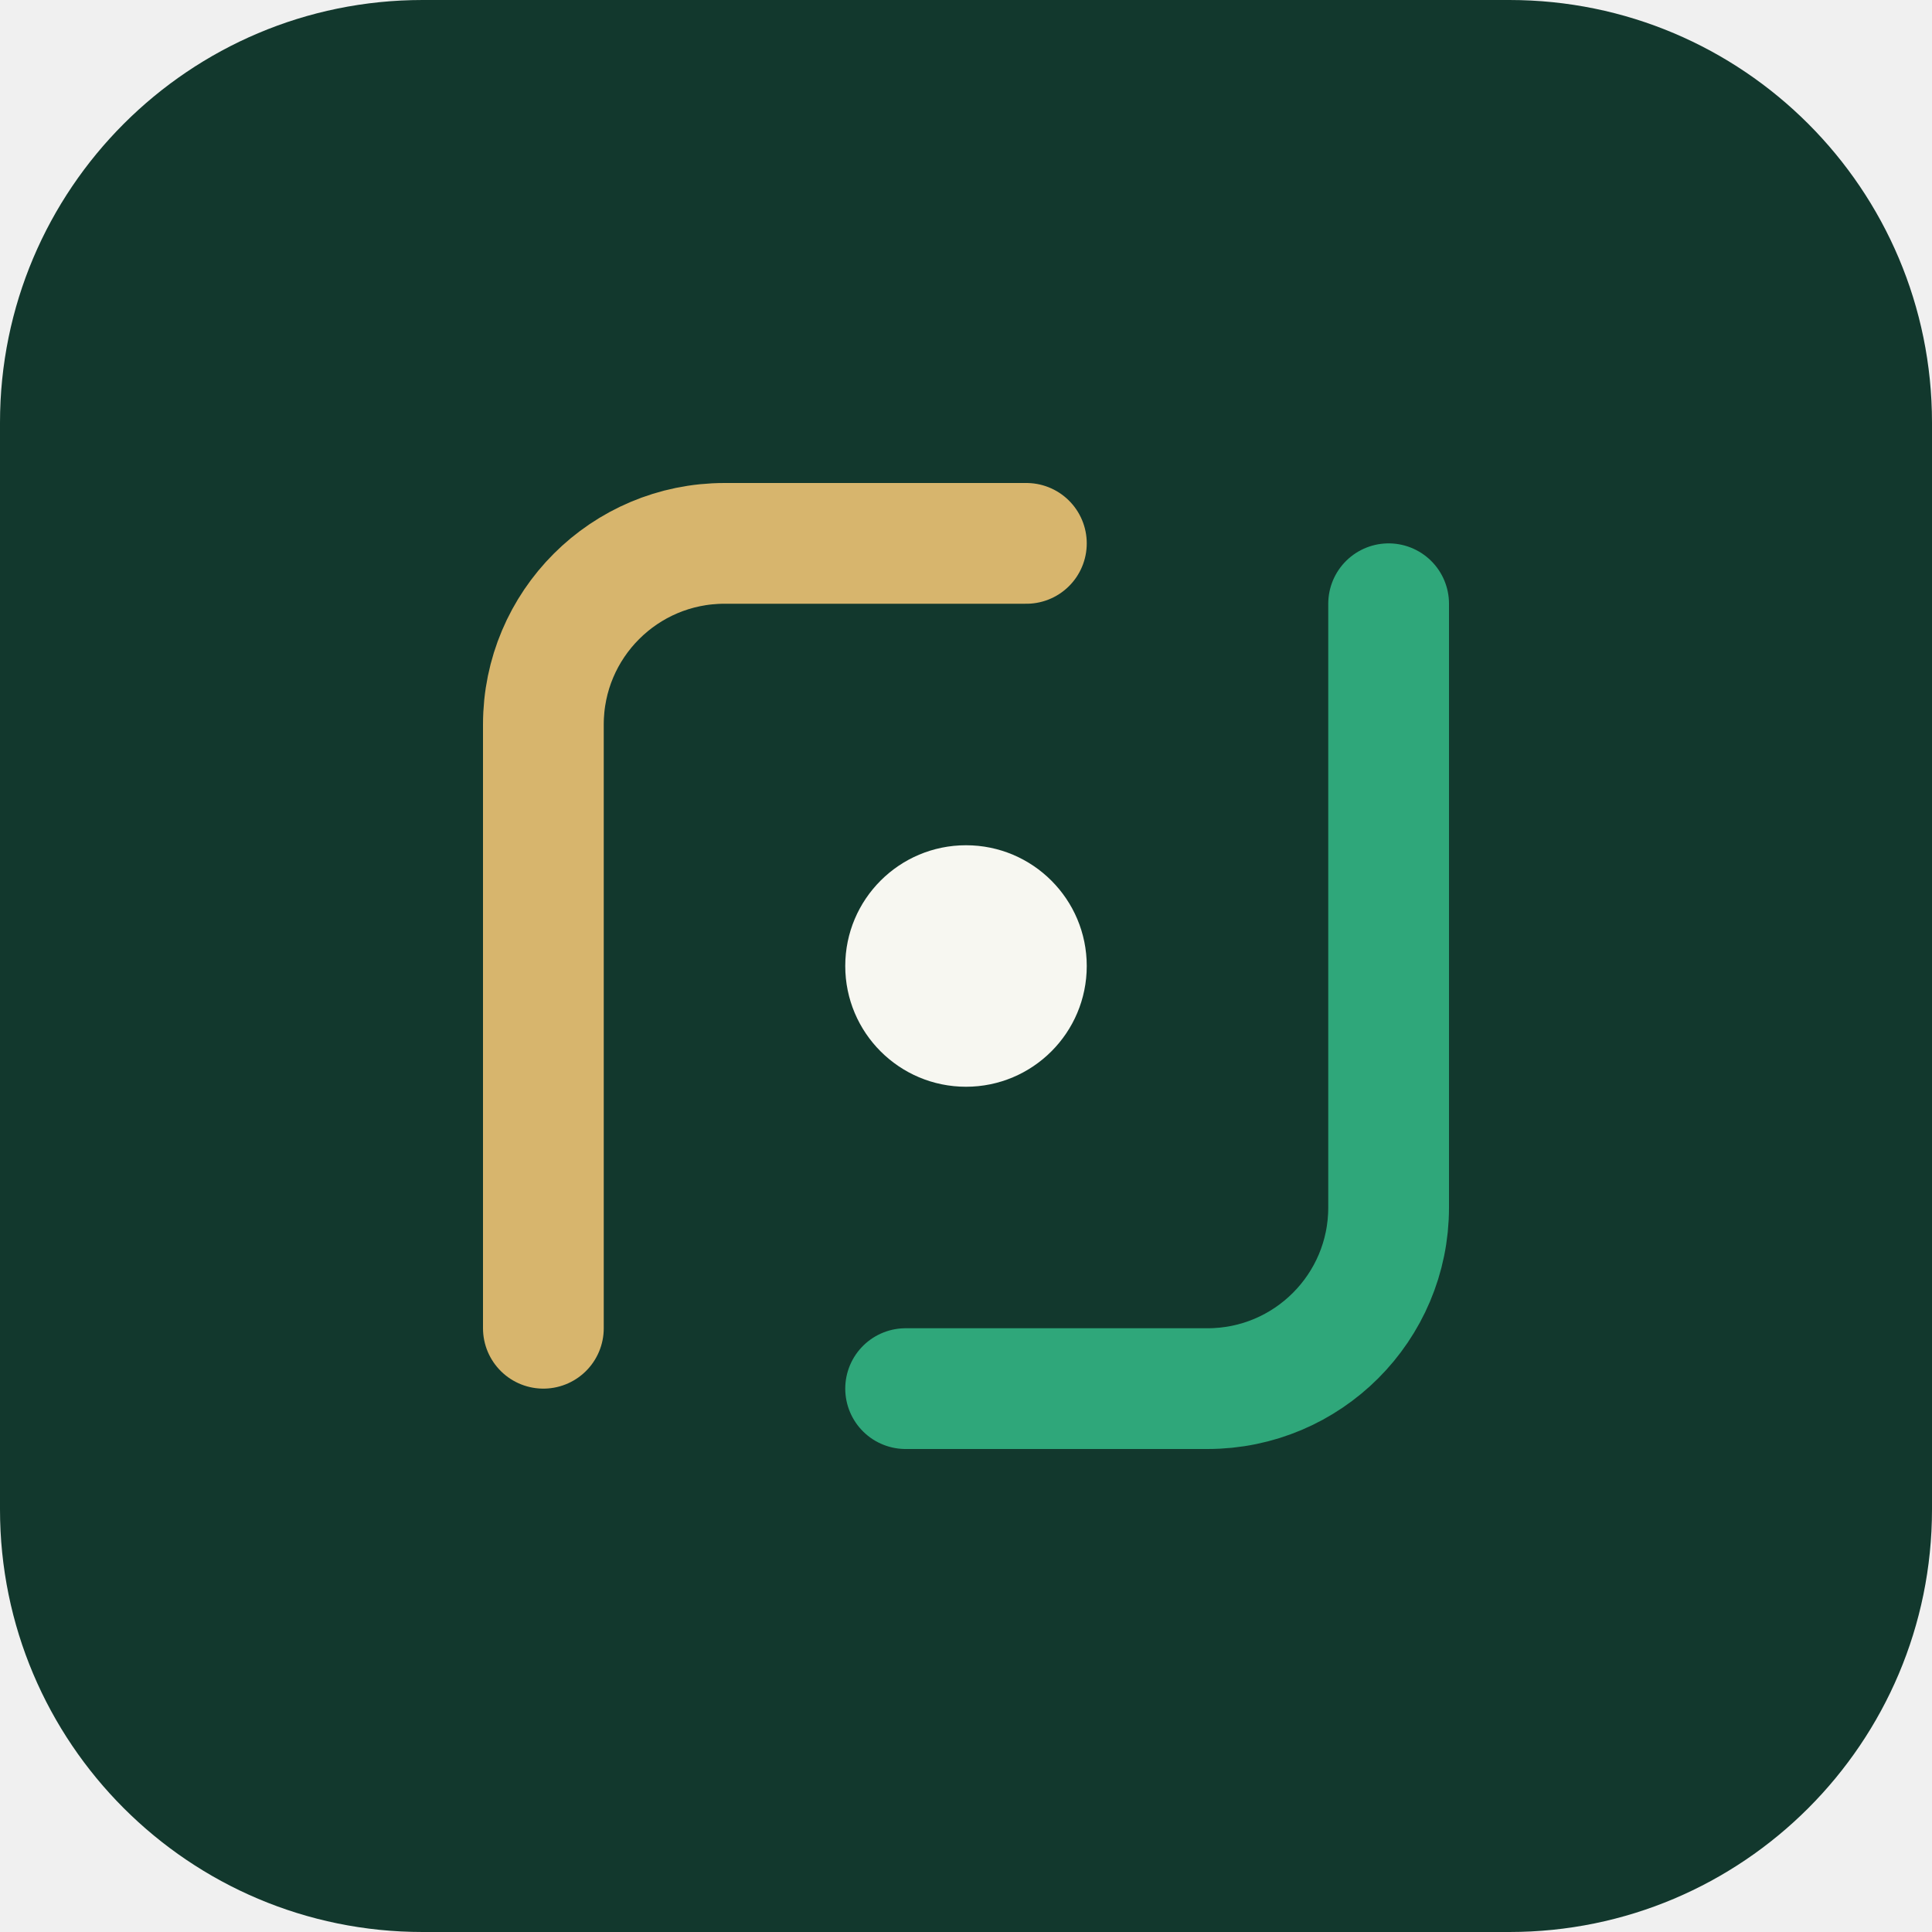
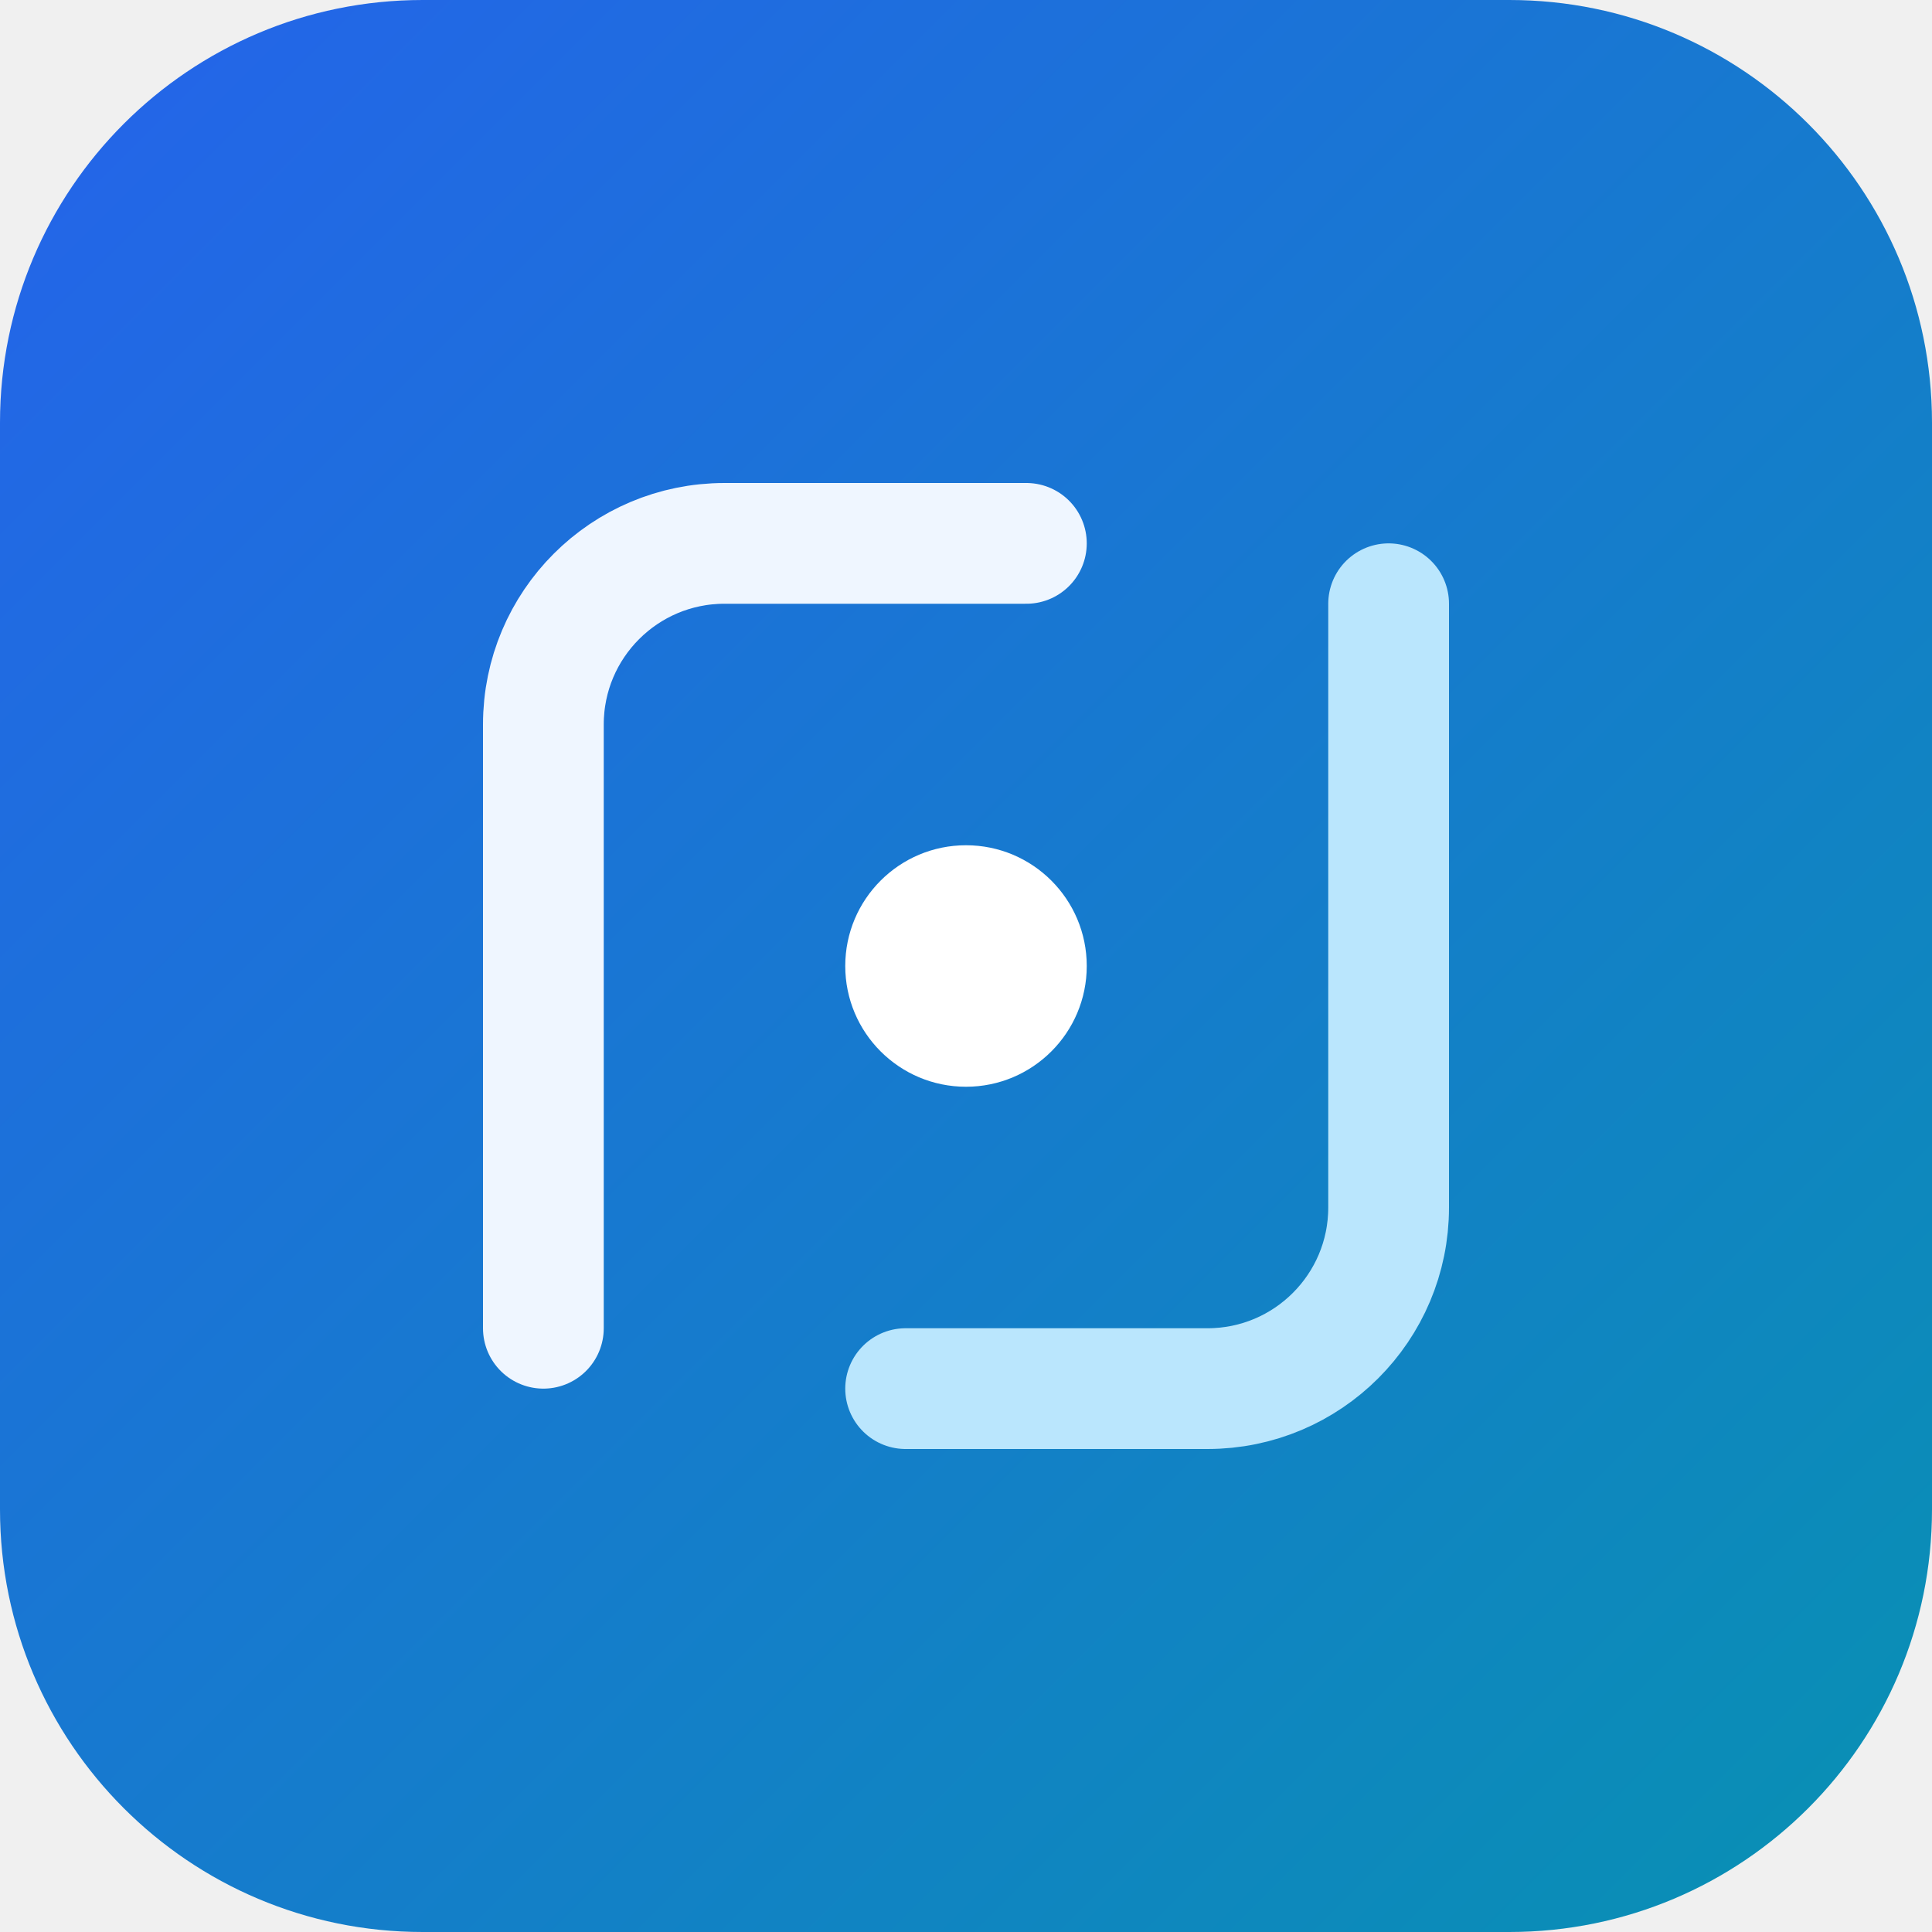
<svg xmlns="http://www.w3.org/2000/svg" viewBox="0 0 64 64" role="img" aria-label="GapFinder AI">
-   <rect width="64" height="64" rx="14" fill="#12382d" />
-   <path d="M18 44V24a6 6 0 0 1 6-6h10" fill="none" stroke="#d7b56d" stroke-width="4" stroke-linecap="round" />
-   <path d="M46 20v20a6 6 0 0 1-6 6H30" fill="none" stroke="#2fa77a" stroke-width="4" stroke-linecap="round" />
-   <circle cx="32" cy="32" r="4" fill="#f7f7f1" />
+   <defs>
+     <linearGradient id="brand" x1="0" y1="0" x2="1" y2="1">
+       <stop offset="0" stop-color="#2563eb" />
+       <stop offset="1" stop-color="#0891b2" />
+     </linearGradient>
+   </defs>
+   <rect width="64" height="64" rx="14" fill="url(#brand)" />
+   <path d="M18 44V24a6 6 0 0 1 6-6h10" fill="none" stroke="#eff6ff" stroke-width="4" stroke-linecap="round" />
+   <path d="M46 20v20a6 6 0 0 1-6 6H30" fill="none" stroke="#bae6fd" stroke-width="4" stroke-linecap="round" />
+   <circle cx="32" cy="32" r="4" fill="#fff" />
</svg>
